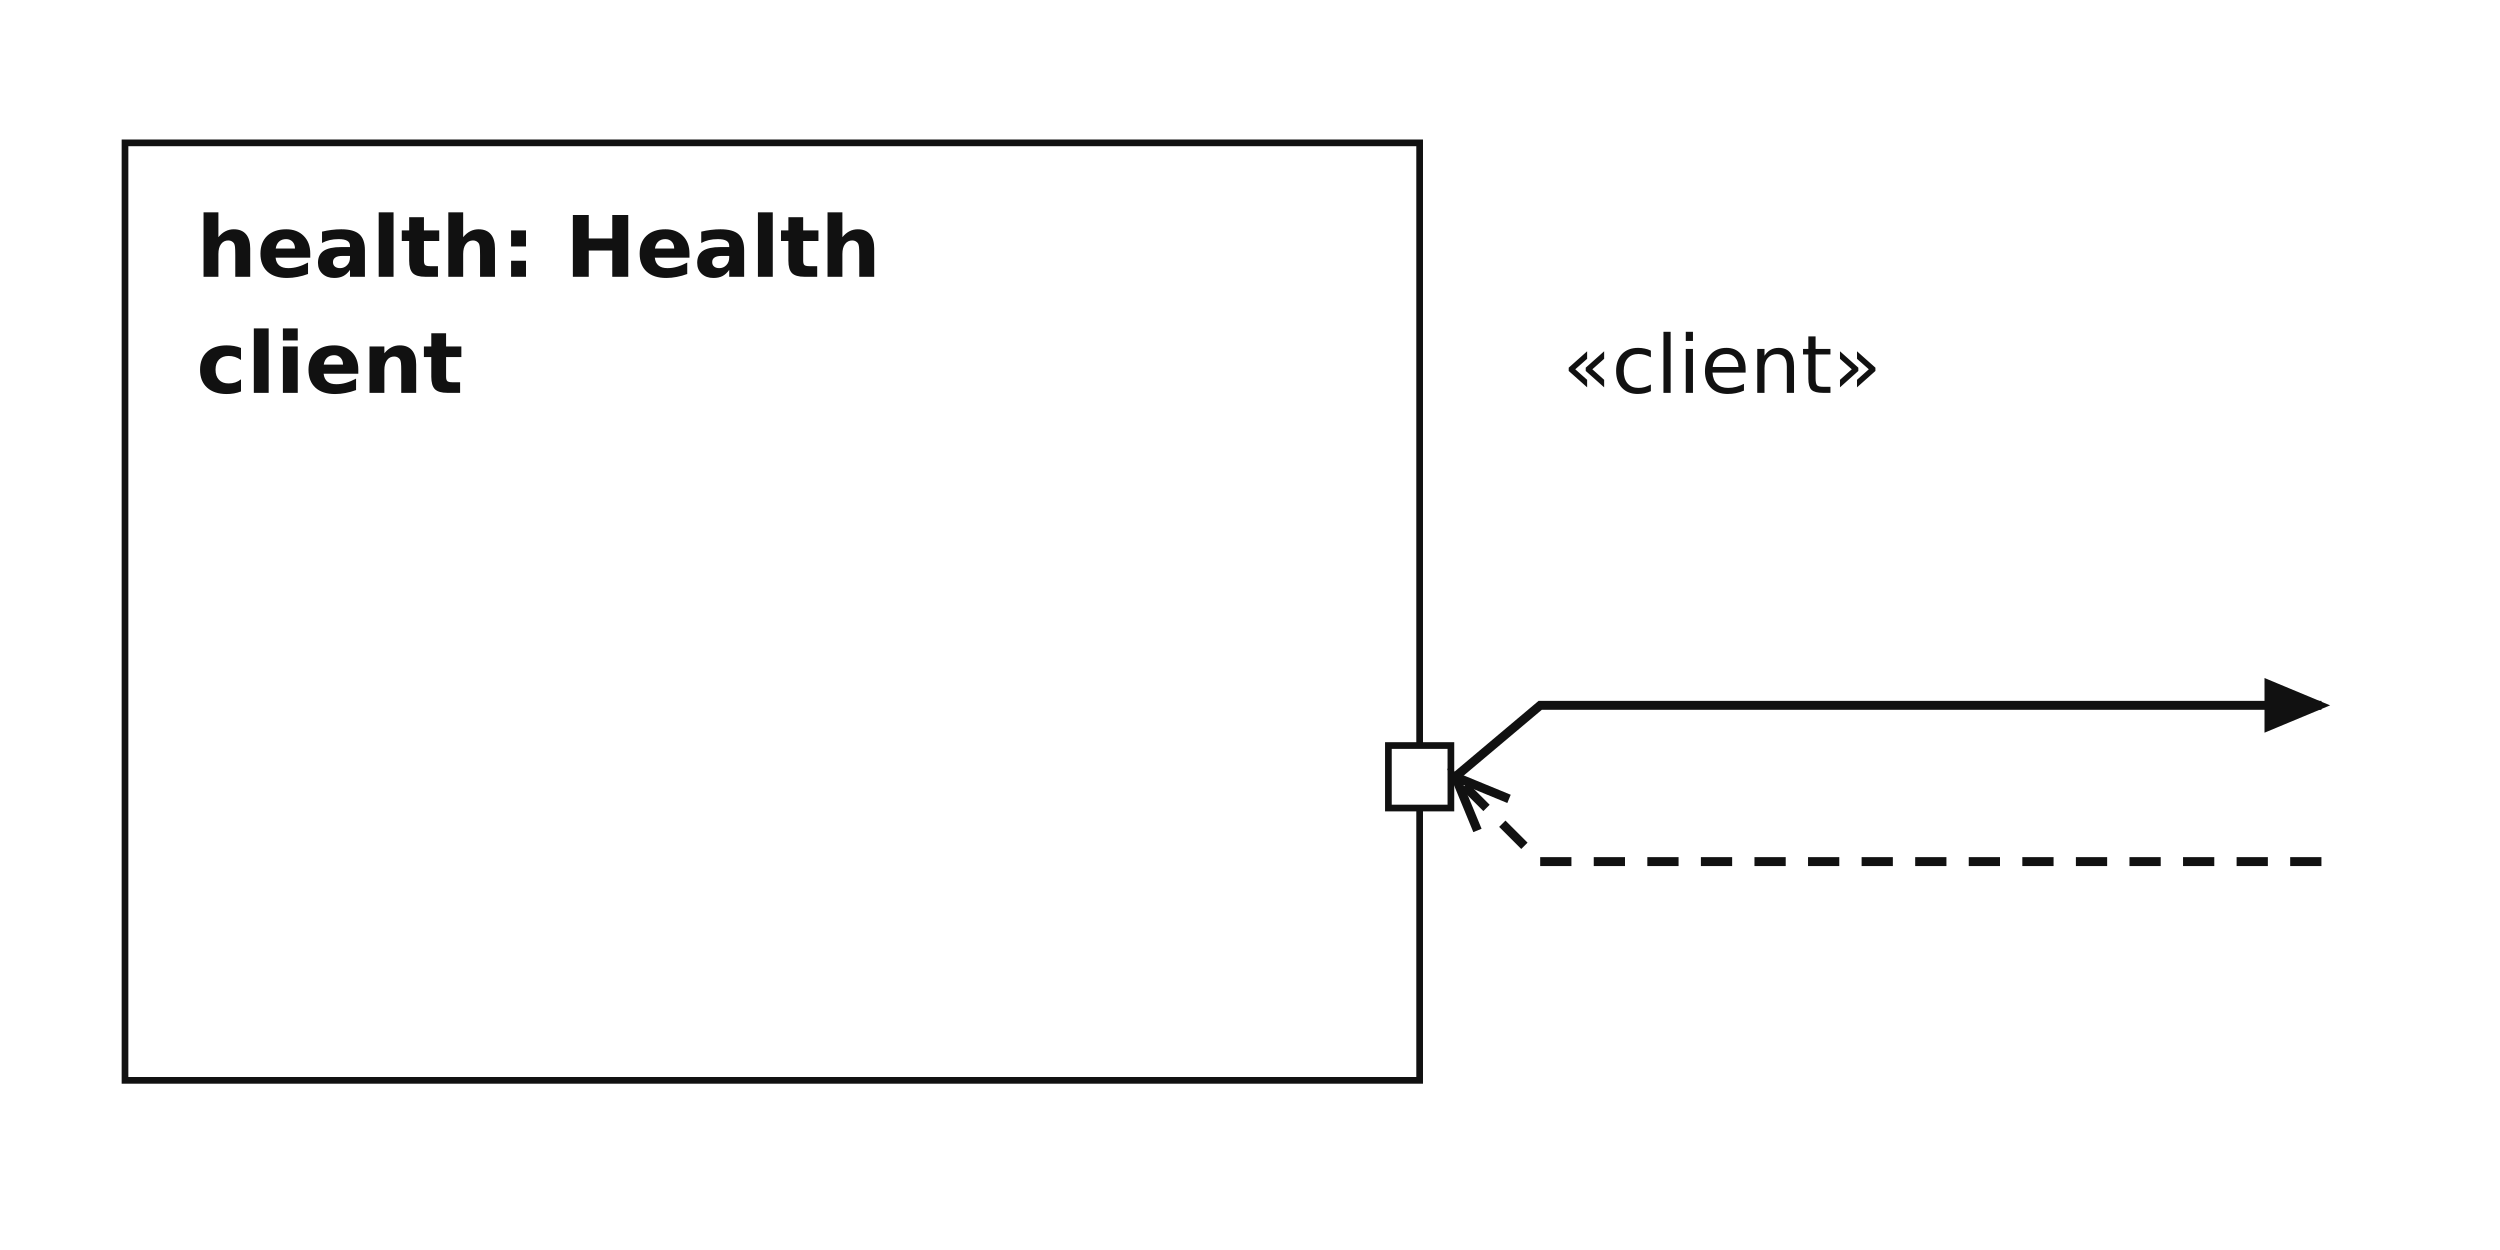
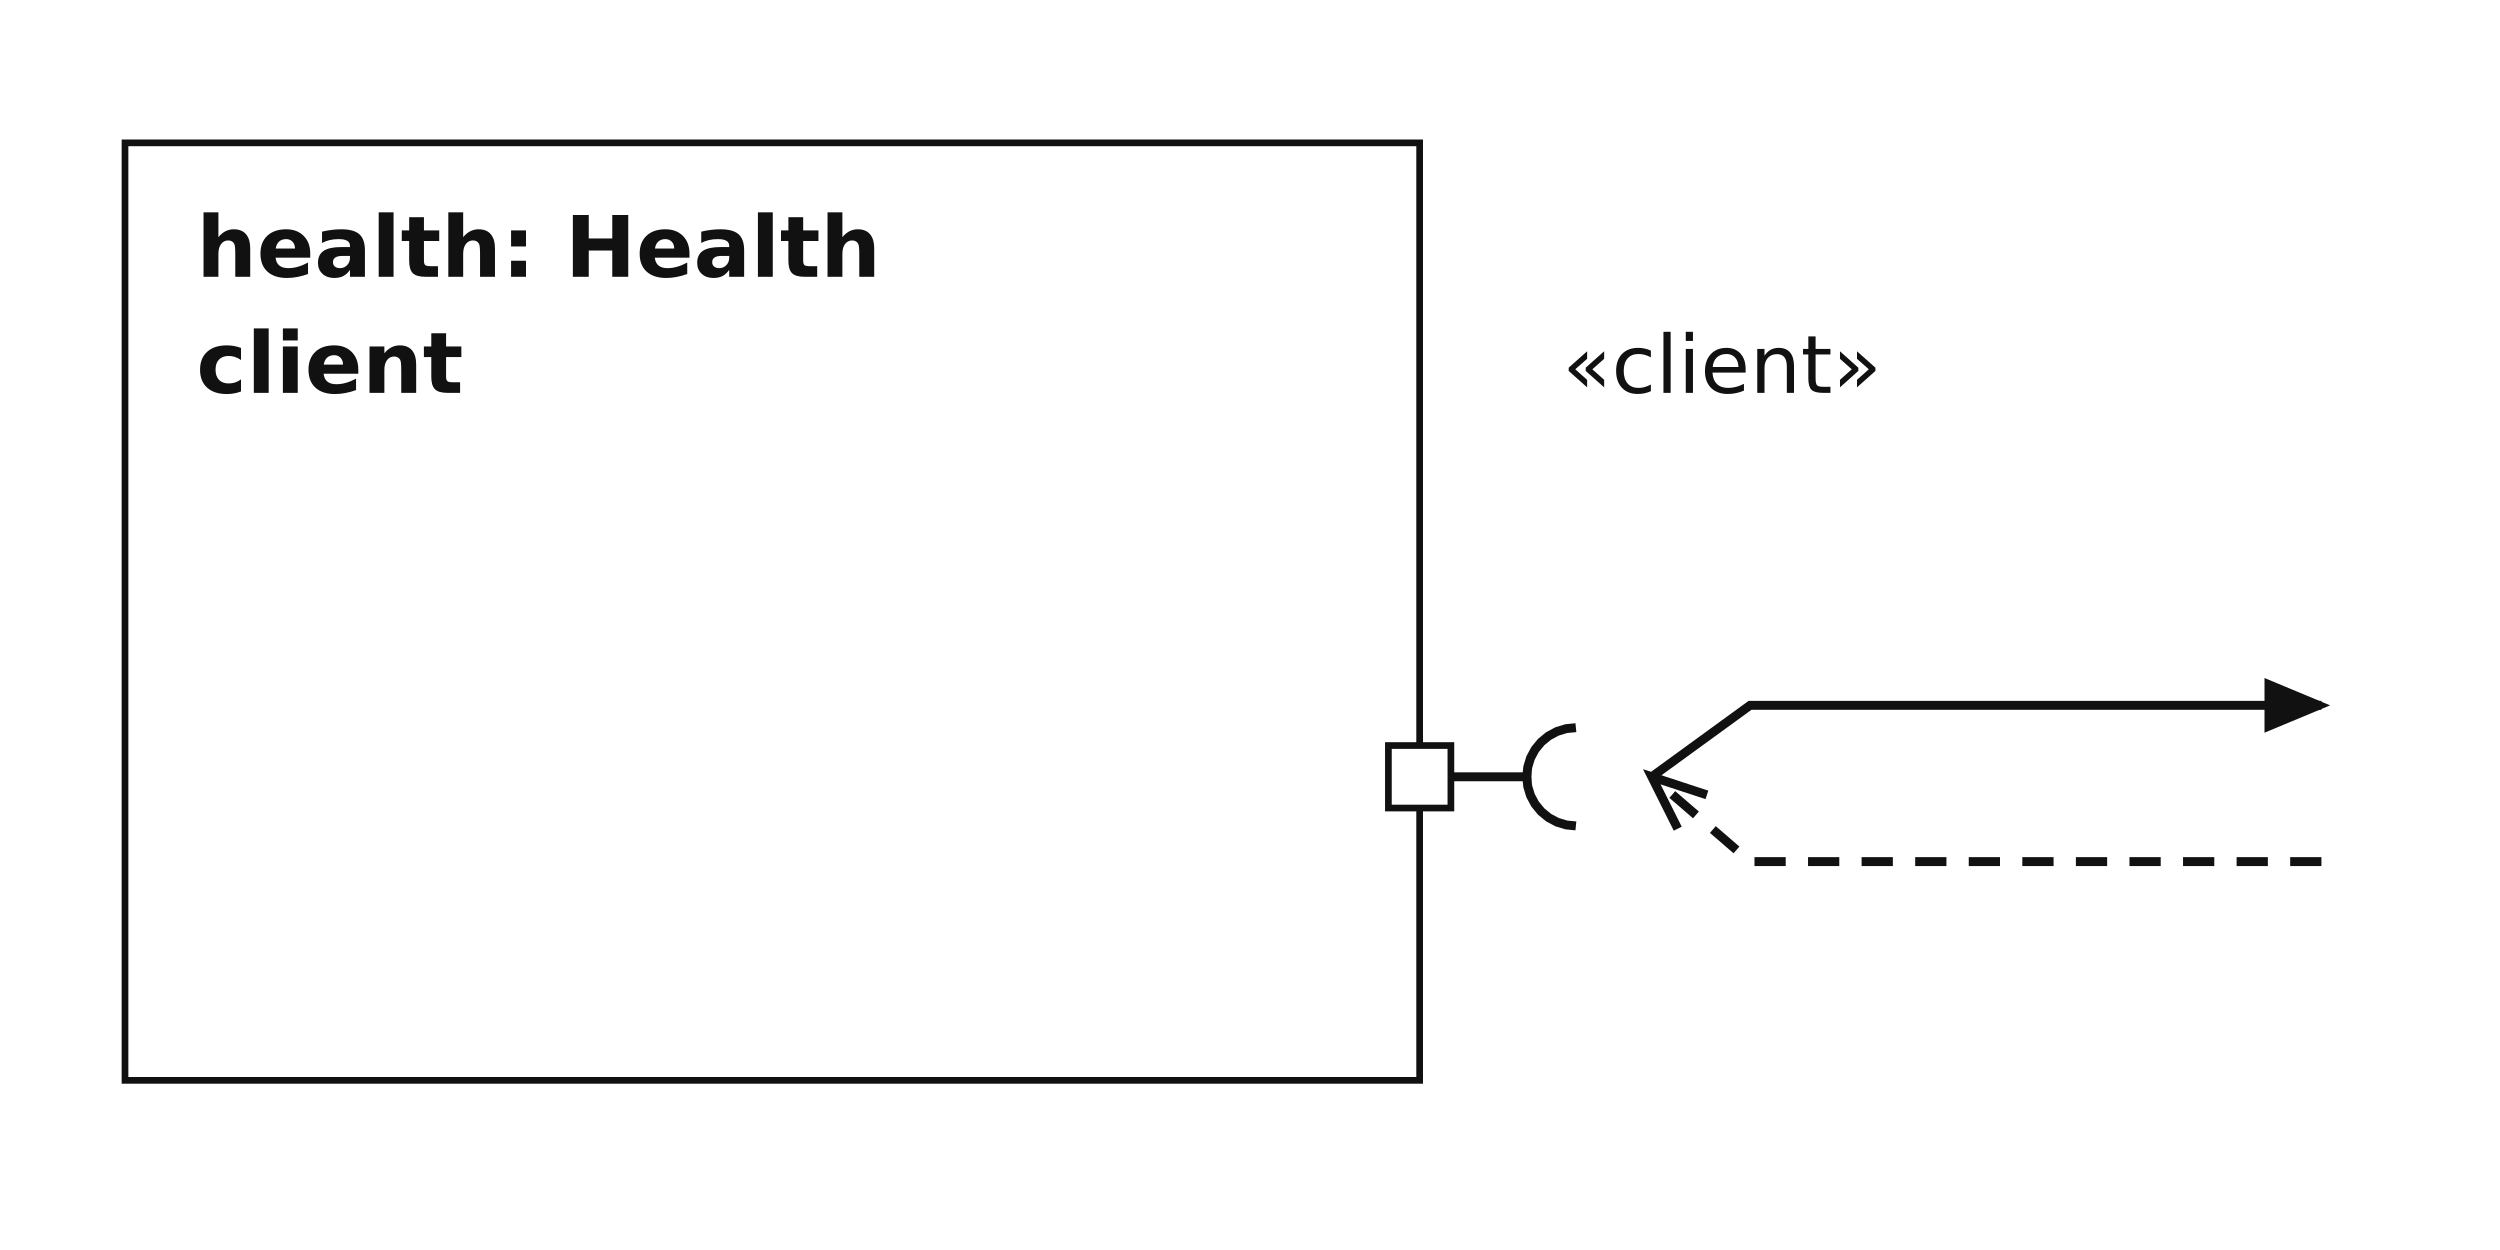
<svg xmlns="http://www.w3.org/2000/svg" width="560" height="280" viewBox="0 0 560 280" role="img" aria-labelledby="title desc">
  <g font-family="DejaVu Sans, sans-serif" stroke-width="1.5">
    <rect x="0" y="0" width="560" height="280" rx="0" fill="#ffffff" stroke="none" />
    <rect x="28" y="32" width="290" height="210" rx="0" fill="#ffffff" stroke="#111111" />
    <text x="44" y="62" font-size="19" font-weight="700" fill="#111111">health: Health</text>
    <text x="44" y="88" font-size="19" font-weight="700" fill="#111111">client</text>
    <rect x="311" y="167" width="14" height="14" rx="0" fill="#ffffff" stroke="#111111" />
+     <polyline points="325,174 343,174" fill="none" stroke="#111111" stroke-width="2" />
+     <polyline points="353.0,163.0 350.854,163.211 348.79,163.837 346.889,164.854 345.222,166.222 343.854,167.889 342.837,169.79 342.211,171.854 342.0,174.0 342.211,176.146 342.837,178.21 343.854,180.111 345.222,181.778 346.889,183.146 348.79,184.163 350.854,184.789 353.0,185.0" fill="none" stroke="#111111" stroke-width="2" />
    <text x="350" y="88" font-size="18" font-weight="400" fill="#111111">«client»</text>
-     <polyline points="326,174 345,158 520,158" fill="none" stroke="#111111" stroke-width="2" />
+     <polyline points="370,174 392,158 520,158" fill="none" stroke="#111111" stroke-width="2" />
    <polygon points="520,158 508.0,163.0 508.0,153.0" fill="#111111" stroke="#111111" />
-     <polyline points="520,193 345,193 326,174" fill="none" stroke="#111111" stroke-width="2" stroke-dasharray="7 5" />
-     <polyline points="338.021,178.95 326,174 330.95,186.021" fill="none" stroke="#111111" stroke-width="2" />
+     <polyline points="520,193 392,193 370,174" fill="none" stroke="#111111" stroke-width="2" stroke-dasharray="7 5" />
+     <polyline points="382.35,178.059 370,174 375.814,185.628" fill="none" stroke="#111111" stroke-width="2" />
  </g>
</svg>
